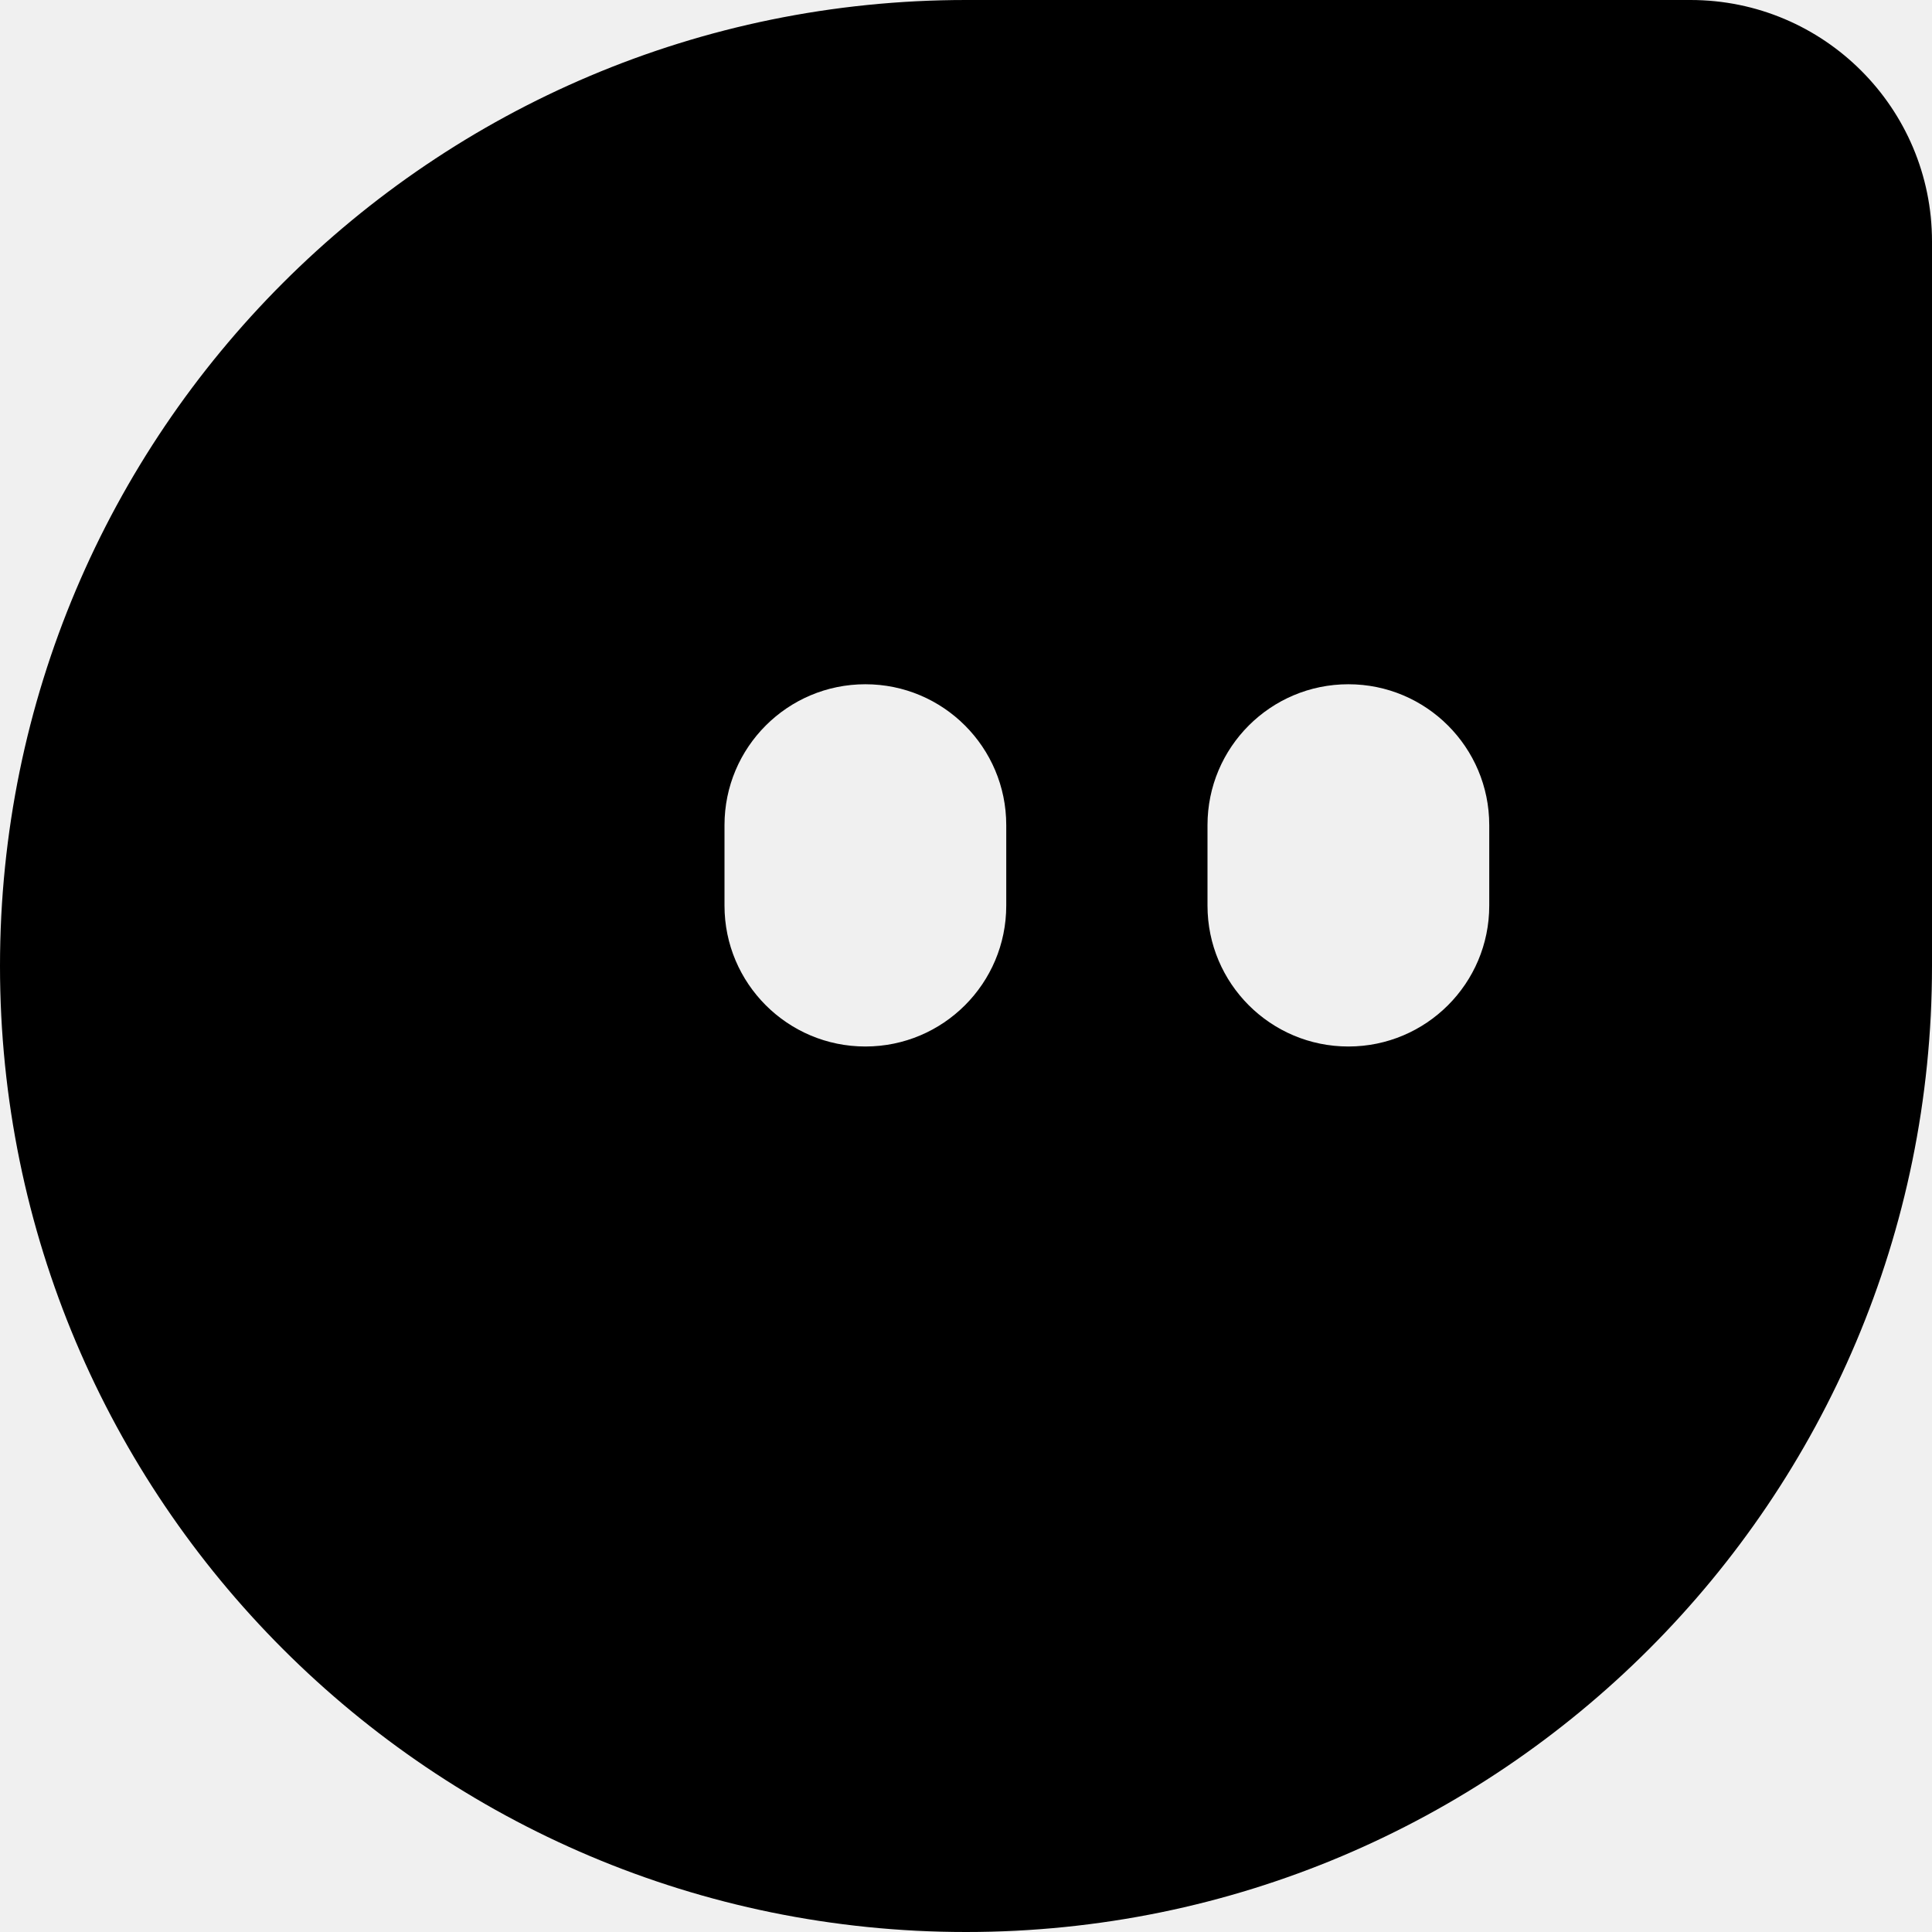
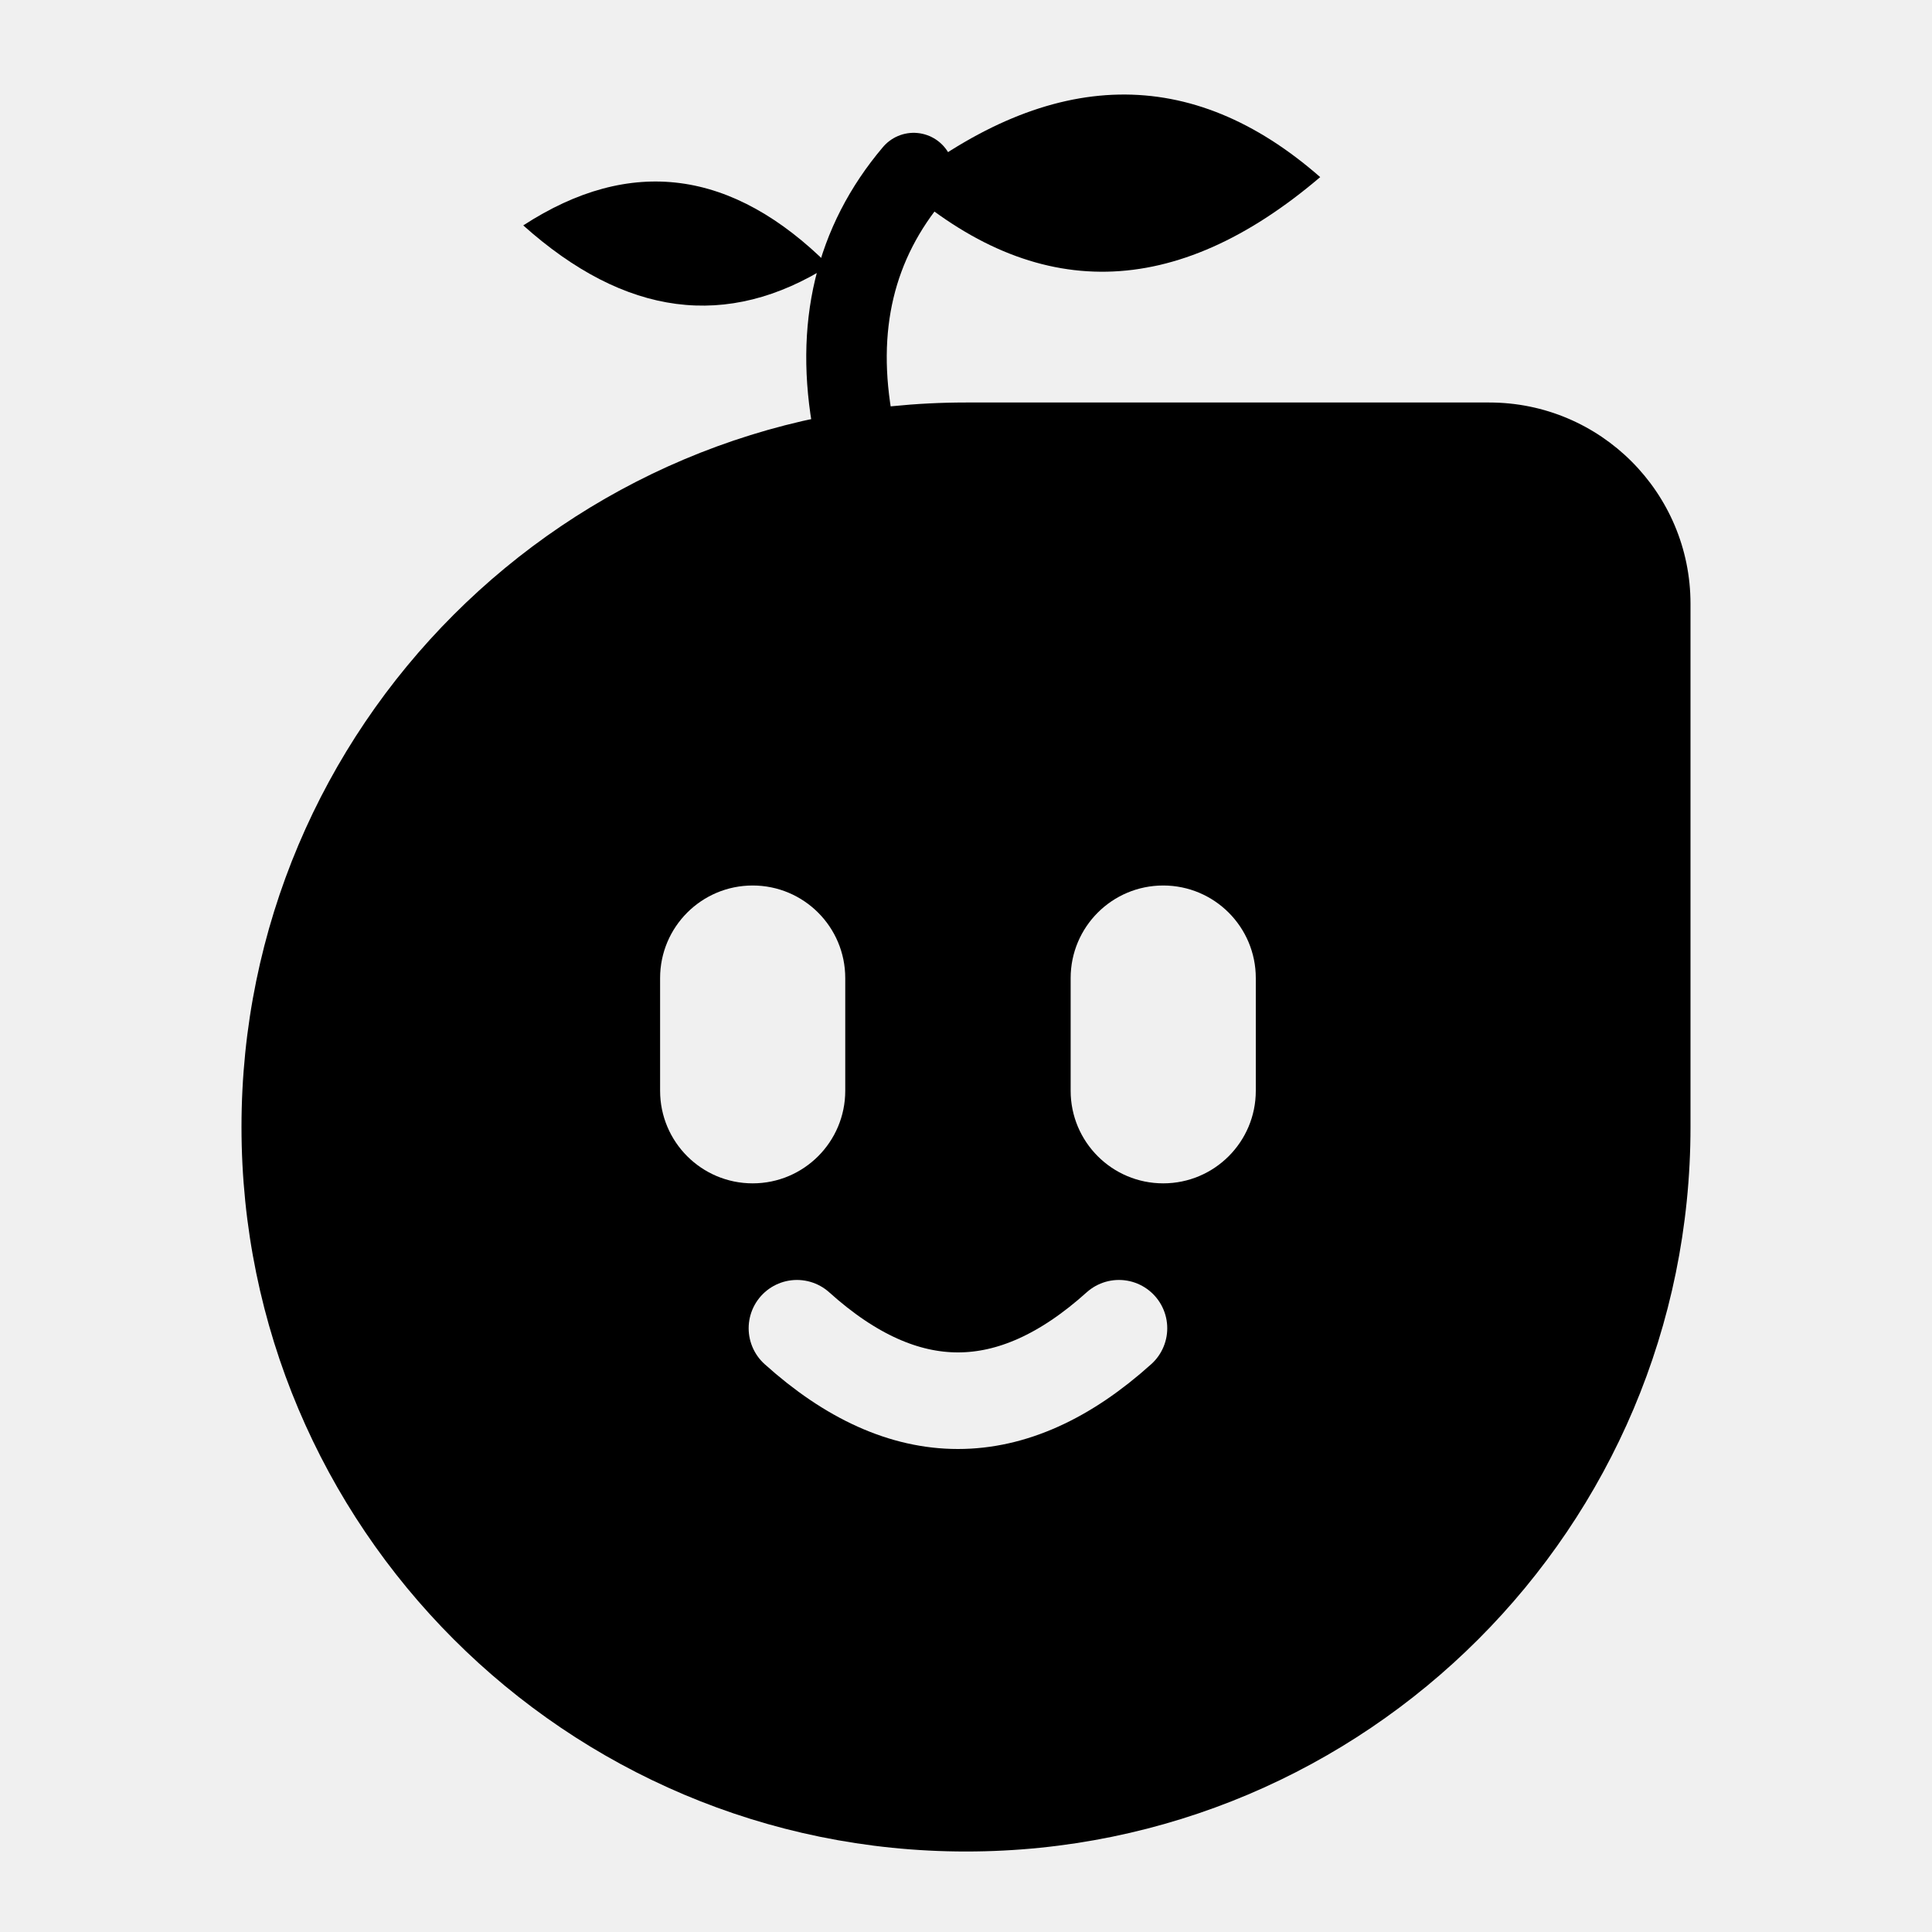
<svg xmlns="http://www.w3.org/2000/svg" viewBox="0 0 48 48" role="img" aria-label="Menta">
-   <path fill="currentColor" fill-rule="evenodd" d="M24 0h18a6 6 0 0 1 6 6v18A24 24 0 1 1 24 0zM18 20.5a3.5 3.5 0 0 1 7 0v2a3.5 3.5 0 0 1-7 0zM30 20.5a3.5 3.5 0 0 1 7 0v2a3.5 3.5 0 0 1-7 0z" />
+   <defs>
+     <mask id="f">
+       <rect x="-2" y="-2" width="52" height="52" fill="#fff" />
+       <path fill="#000" d="M16.4 24.3a2.3 2.3 0 0 1 4.6 0v2.8a2.3 2.3 0 0 1-4.6 0zM26.6 24.3a2.3 2.3 0 0 1 4.6 0v2.8a2.3 2.3 0 0 1-4.6 0z" />
+       <path fill="none" stroke="#000" stroke-width="2.4" stroke-linecap="round" d="M19.8 33q4 3.6 8 0" />
+     </mask>
+   </defs>
+   <g fill="currentColor">
+     <path fill="none" stroke="currentColor" stroke-width="2" stroke-linecap="round" d="M21.2 10.6q-.7-3.7 1.5-6.3" />
+     <path d="M22.4 4.6q5.6-4.4 10.4-.2q-5.4 4.6-10.4.2z" />
+     <path d="M20.6 6.6q-3.6-3.6-7.6-1q3.8 3.4 7.6 1z" />
+     <path mask="url(#f)" d="M24 10h13a5 5 0 0 1 5 5v13A18 18 0 1 1 24 10z" />
+   </g>
</svg>
